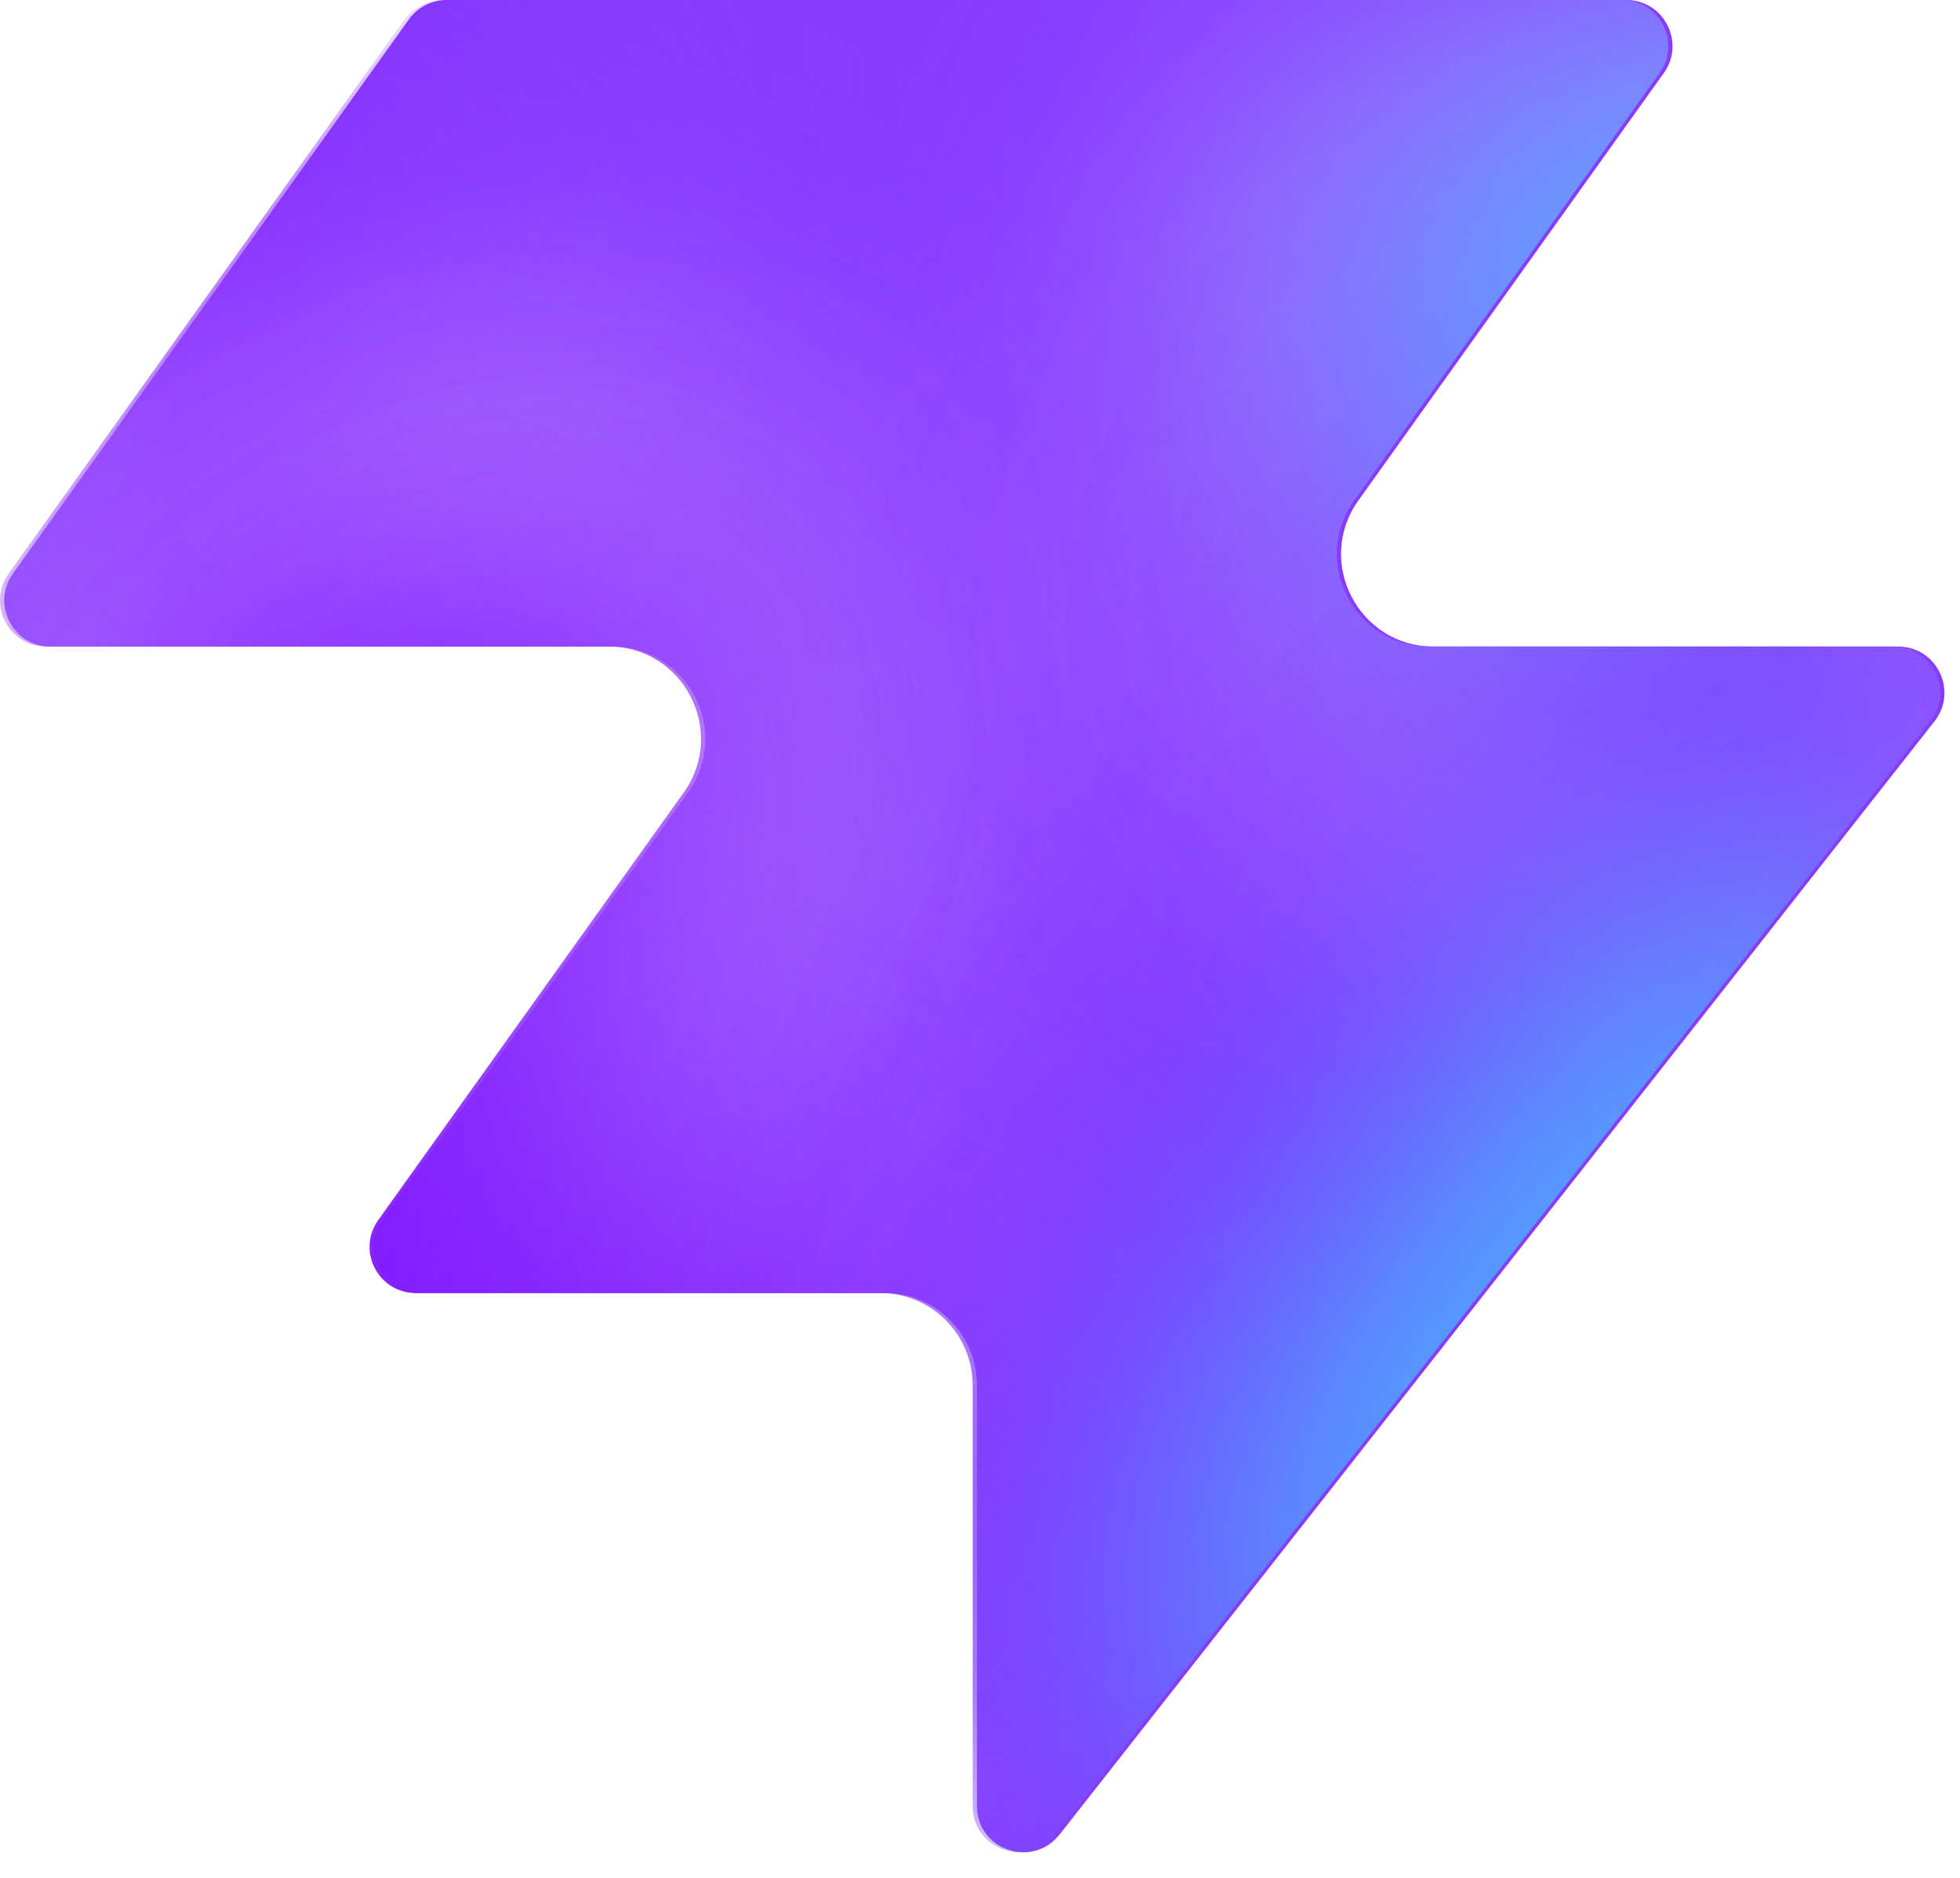
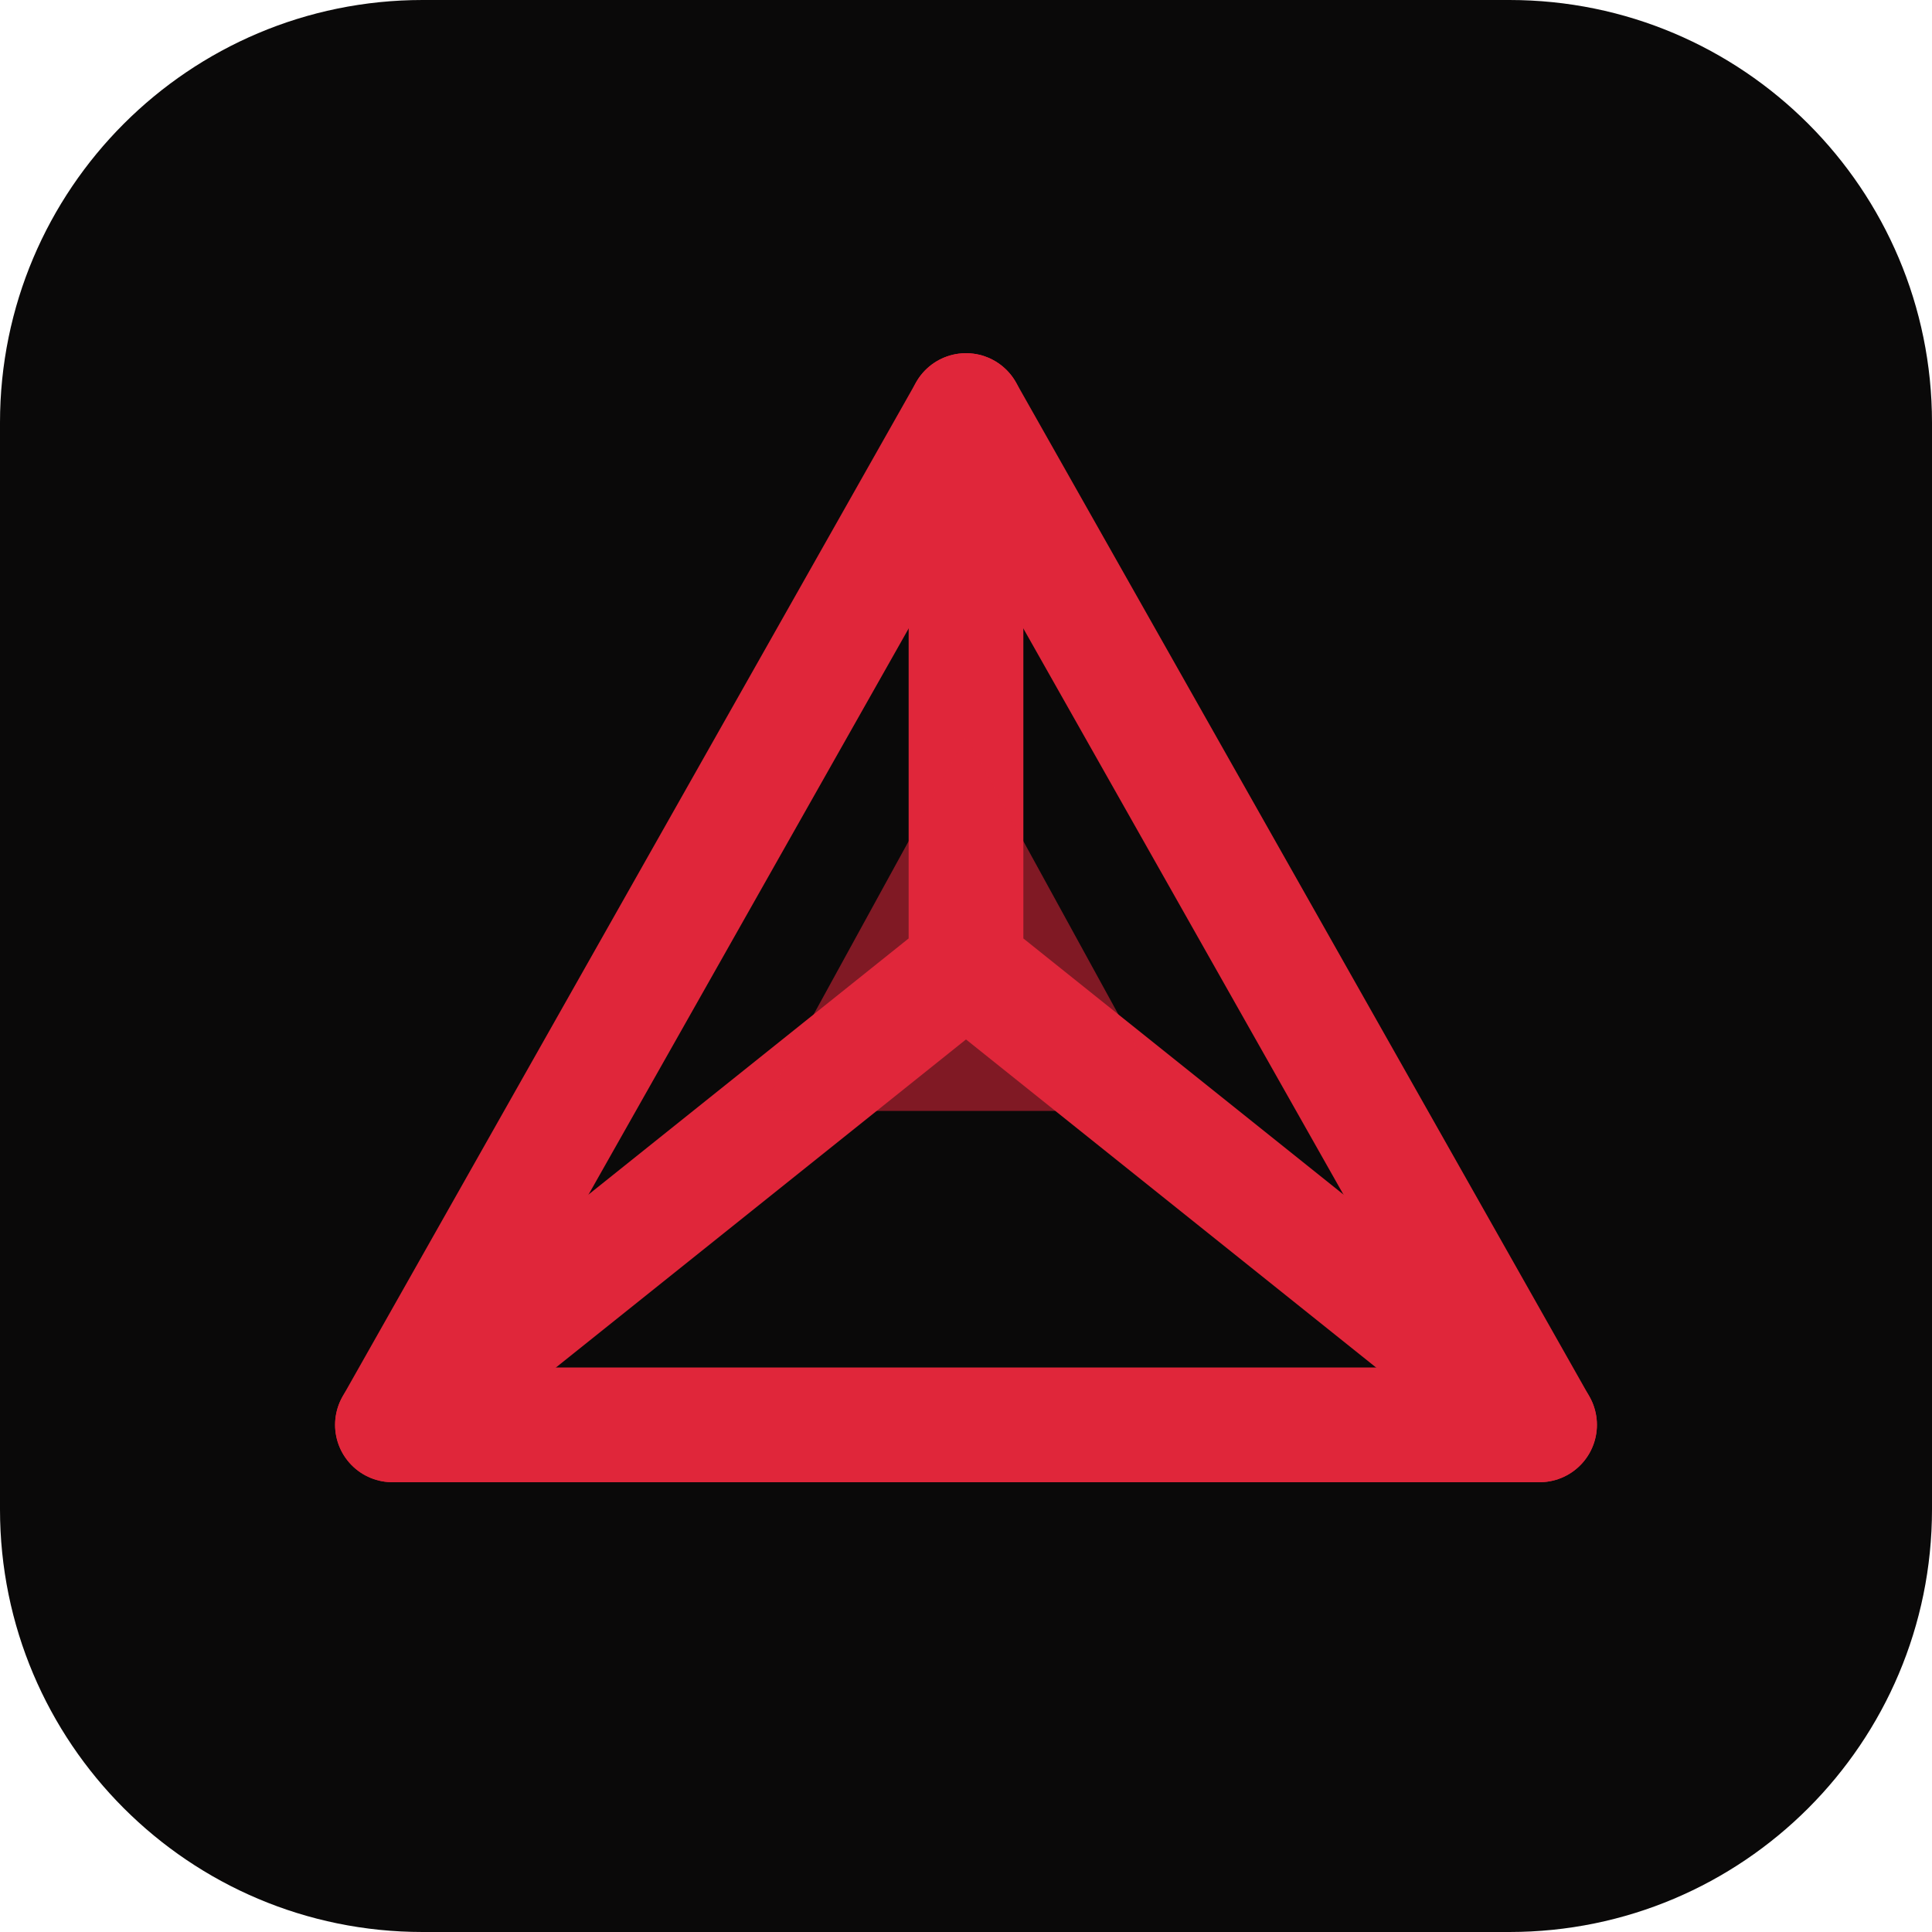
- <svg xmlns="http://www.w3.org/2000/svg" width="48" height="46" fill="none" viewBox="0 0 48 46">
-   <path fill="#863bff" d="M25.946 44.938c-.664.845-2.021.375-2.021-.698V33.937a2.26 2.26 0 0 0-2.262-2.262H10.287c-.92 0-1.456-1.04-.92-1.788l7.48-10.471c1.07-1.497 0-3.578-1.842-3.578H1.237c-.92 0-1.456-1.04-.92-1.788L10.013.474c.214-.297.556-.474.92-.474h28.894c.92 0 1.456 1.04.92 1.788l-7.48 10.471c-1.07 1.498 0 3.579 1.842 3.579h11.377c.943 0 1.473 1.088.89 1.83L25.947 44.94z" style="fill:#863bff;fill:color(display-p3 .525 .23 1);fill-opacity:1" />
-   <mask id="a" width="48" height="46" x="0" y="0" maskUnits="userSpaceOnUse" style="mask-type:alpha">
-     <path fill="#000" d="M25.842 44.938c-.664.844-2.021.375-2.021-.698V33.937a2.26 2.26 0 0 0-2.262-2.262H10.183c-.92 0-1.456-1.04-.92-1.788l7.48-10.471c1.07-1.498 0-3.579-1.842-3.579H1.133c-.92 0-1.456-1.04-.92-1.787L9.91.473c.214-.297.556-.474.92-.474h28.894c.92 0 1.456 1.04.92 1.788l-7.48 10.471c-1.07 1.498 0 3.578 1.842 3.578h11.377c.943 0 1.473 1.088.89 1.832L25.843 44.94z" style="fill:#000;fill-opacity:1" />
-   </mask>
-   <g mask="url(#a)">
-     <g filter="url(#b)">
-       <ellipse cx="5.508" cy="14.704" fill="#ede6ff" rx="5.508" ry="14.704" style="fill:#ede6ff;fill:color(display-p3 .927 .903 1);fill-opacity:1" transform="matrix(.00324 1 1 -.00324 -4.47 31.516)" />
+ <svg xmlns="http://www.w3.org/2000/svg" viewBox="0 0 32 32">
+   <rect width="32" height="32" rx="7" fill="#0a0909" />
+   <g transform="translate(4 4)">
+     <g fill="none" stroke="#e0263a" stroke-width="1.9" stroke-linejoin="round" stroke-linecap="round">
+       <path d="M12 2.8 21.5 19.6H2.5z" />
+       <path d="M12 2.8V12M2.5 19.6 12 12M21.5 19.6 12 12" />
    </g>
-     <g filter="url(#c)">
-       <ellipse cx="10.399" cy="29.851" fill="#ede6ff" rx="10.399" ry="29.851" style="fill:#ede6ff;fill:color(display-p3 .927 .903 1);fill-opacity:1" transform="matrix(.00324 1 1 -.00324 -39.328 7.883)" />
-     </g>
-     <g filter="url(#d)">
-       <ellipse cx="5.508" cy="30.487" fill="#7e14ff" rx="5.508" ry="30.487" style="fill:#7e14ff;fill:color(display-p3 .492 .077 1);fill-opacity:1" transform="rotate(89.814 -25.913 -14.639)scale(1 -1)" />
-     </g>
-     <g filter="url(#e)">
-       <ellipse cx="5.508" cy="30.599" fill="#7e14ff" rx="5.508" ry="30.599" style="fill:#7e14ff;fill:color(display-p3 .492 .077 1);fill-opacity:1" transform="rotate(89.814 -32.644 -3.334)scale(1 -1)" />
-     </g>
-     <g filter="url(#f)">
-       <ellipse cx="5.508" cy="30.599" fill="#7e14ff" rx="5.508" ry="30.599" style="fill:#7e14ff;fill:color(display-p3 .492 .077 1);fill-opacity:1" transform="matrix(.00324 1 1 -.00324 -34.34 30.47)" />
-     </g>
-     <g filter="url(#g)">
-       <ellipse cx="14.072" cy="22.078" fill="#ede6ff" rx="14.072" ry="22.078" style="fill:#ede6ff;fill:color(display-p3 .927 .903 1);fill-opacity:1" transform="rotate(93.35 24.506 48.493)scale(-1 1)" />
-     </g>
-     <g filter="url(#h)">
-       <ellipse cx="3.47" cy="21.501" fill="#7e14ff" rx="3.47" ry="21.501" style="fill:#7e14ff;fill:color(display-p3 .492 .077 1);fill-opacity:1" transform="rotate(89.009 28.708 47.59)scale(-1 1)" />
-     </g>
-     <g filter="url(#i)">
-       <ellipse cx="3.47" cy="21.501" fill="#7e14ff" rx="3.47" ry="21.501" style="fill:#7e14ff;fill:color(display-p3 .492 .077 1);fill-opacity:1" transform="rotate(89.009 28.708 47.59)scale(-1 1)" />
-     </g>
-     <g filter="url(#j)">
-       <ellipse cx=".387" cy="8.972" fill="#7e14ff" rx="4.407" ry="29.108" style="fill:#7e14ff;fill:color(display-p3 .492 .077 1);fill-opacity:1" transform="rotate(39.51 .387 8.972)" />
-     </g>
-     <g filter="url(#k)">
-       <ellipse cx="47.523" cy="-6.092" fill="#7e14ff" rx="4.407" ry="29.108" style="fill:#7e14ff;fill:color(display-p3 .492 .077 1);fill-opacity:1" transform="rotate(37.892 47.523 -6.092)" />
-     </g>
-     <g filter="url(#l)">
-       <ellipse cx="41.412" cy="6.333" fill="#47bfff" rx="5.971" ry="9.665" style="fill:#47bfff;fill:color(display-p3 .28 .748 1);fill-opacity:1" transform="rotate(37.892 41.412 6.333)" />
-     </g>
-     <g filter="url(#m)">
-       <ellipse cx="-1.879" cy="38.332" fill="#7e14ff" rx="4.407" ry="29.108" style="fill:#7e14ff;fill:color(display-p3 .492 .077 1);fill-opacity:1" transform="rotate(37.892 -1.88 38.332)" />
-     </g>
-     <g filter="url(#n)">
-       <ellipse cx="-1.879" cy="38.332" fill="#7e14ff" rx="4.407" ry="29.108" style="fill:#7e14ff;fill:color(display-p3 .492 .077 1);fill-opacity:1" transform="rotate(37.892 -1.88 38.332)" />
-     </g>
-     <g filter="url(#o)">
-       <ellipse cx="35.651" cy="29.907" fill="#7e14ff" rx="4.407" ry="29.108" style="fill:#7e14ff;fill:color(display-p3 .492 .077 1);fill-opacity:1" transform="rotate(37.892 35.651 29.907)" />
-     </g>
-     <g filter="url(#p)">
-       <ellipse cx="38.418" cy="32.4" fill="#47bfff" rx="5.971" ry="15.297" style="fill:#47bfff;fill:color(display-p3 .28 .748 1);fill-opacity:1" transform="rotate(37.892 38.418 32.4)" />
-     </g>
+     <path d="M12 8.2 15.4 14.4H8.6z" fill="#e0263a" opacity="0.55" />
  </g>
-   <defs>
-     <filter id="b" width="60.045" height="41.654" x="-19.77" y="16.149" color-interpolation-filters="sRGB" filterUnits="userSpaceOnUse">
-       <feFlood flood-opacity="0" result="BackgroundImageFix" />
-       <feBlend in="SourceGraphic" in2="BackgroundImageFix" result="shape" />
-       <feGaussianBlur result="effect1_foregroundBlur_2002_17158" stdDeviation="7.659" />
-     </filter>
-     <filter id="c" width="90.34" height="51.437" x="-54.613" y="-7.533" color-interpolation-filters="sRGB" filterUnits="userSpaceOnUse">
-       <feFlood flood-opacity="0" result="BackgroundImageFix" />
-       <feBlend in="SourceGraphic" in2="BackgroundImageFix" result="shape" />
-       <feGaussianBlur result="effect1_foregroundBlur_2002_17158" stdDeviation="7.659" />
-     </filter>
-     <filter id="d" width="79.355" height="29.4" x="-49.64" y="2.03" color-interpolation-filters="sRGB" filterUnits="userSpaceOnUse">
-       <feFlood flood-opacity="0" result="BackgroundImageFix" />
-       <feBlend in="SourceGraphic" in2="BackgroundImageFix" result="shape" />
-       <feGaussianBlur result="effect1_foregroundBlur_2002_17158" stdDeviation="4.596" />
-     </filter>
-     <filter id="e" width="79.579" height="29.4" x="-45.045" y="20.029" color-interpolation-filters="sRGB" filterUnits="userSpaceOnUse">
-       <feFlood flood-opacity="0" result="BackgroundImageFix" />
-       <feBlend in="SourceGraphic" in2="BackgroundImageFix" result="shape" />
-       <feGaussianBlur result="effect1_foregroundBlur_2002_17158" stdDeviation="4.596" />
-     </filter>
-     <filter id="f" width="79.579" height="29.4" x="-43.513" y="21.178" color-interpolation-filters="sRGB" filterUnits="userSpaceOnUse">
-       <feFlood flood-opacity="0" result="BackgroundImageFix" />
-       <feBlend in="SourceGraphic" in2="BackgroundImageFix" result="shape" />
-       <feGaussianBlur result="effect1_foregroundBlur_2002_17158" stdDeviation="4.596" />
-     </filter>
-     <filter id="g" width="74.749" height="58.852" x="15.756" y="-17.901" color-interpolation-filters="sRGB" filterUnits="userSpaceOnUse">
-       <feFlood flood-opacity="0" result="BackgroundImageFix" />
-       <feBlend in="SourceGraphic" in2="BackgroundImageFix" result="shape" />
-       <feGaussianBlur result="effect1_foregroundBlur_2002_17158" stdDeviation="7.659" />
-     </filter>
-     <filter id="h" width="61.377" height="25.362" x="23.548" y="2.284" color-interpolation-filters="sRGB" filterUnits="userSpaceOnUse">
-       <feFlood flood-opacity="0" result="BackgroundImageFix" />
-       <feBlend in="SourceGraphic" in2="BackgroundImageFix" result="shape" />
-       <feGaussianBlur result="effect1_foregroundBlur_2002_17158" stdDeviation="4.596" />
-     </filter>
-     <filter id="i" width="61.377" height="25.362" x="23.548" y="2.284" color-interpolation-filters="sRGB" filterUnits="userSpaceOnUse">
-       <feFlood flood-opacity="0" result="BackgroundImageFix" />
-       <feBlend in="SourceGraphic" in2="BackgroundImageFix" result="shape" />
-       <feGaussianBlur result="effect1_foregroundBlur_2002_17158" stdDeviation="4.596" />
-     </filter>
-     <filter id="j" width="56.045" height="63.649" x="-27.636" y="-22.853" color-interpolation-filters="sRGB" filterUnits="userSpaceOnUse">
-       <feFlood flood-opacity="0" result="BackgroundImageFix" />
-       <feBlend in="SourceGraphic" in2="BackgroundImageFix" result="shape" />
-       <feGaussianBlur result="effect1_foregroundBlur_2002_17158" stdDeviation="4.596" />
-     </filter>
-     <filter id="k" width="54.814" height="64.646" x="20.116" y="-38.415" color-interpolation-filters="sRGB" filterUnits="userSpaceOnUse">
-       <feFlood flood-opacity="0" result="BackgroundImageFix" />
-       <feBlend in="SourceGraphic" in2="BackgroundImageFix" result="shape" />
-       <feGaussianBlur result="effect1_foregroundBlur_2002_17158" stdDeviation="4.596" />
-     </filter>
-     <filter id="l" width="33.541" height="35.313" x="24.641" y="-11.323" color-interpolation-filters="sRGB" filterUnits="userSpaceOnUse">
-       <feFlood flood-opacity="0" result="BackgroundImageFix" />
-       <feBlend in="SourceGraphic" in2="BackgroundImageFix" result="shape" />
-       <feGaussianBlur result="effect1_foregroundBlur_2002_17158" stdDeviation="4.596" />
-     </filter>
-     <filter id="m" width="54.814" height="64.646" x="-29.286" y="6.009" color-interpolation-filters="sRGB" filterUnits="userSpaceOnUse">
-       <feFlood flood-opacity="0" result="BackgroundImageFix" />
-       <feBlend in="SourceGraphic" in2="BackgroundImageFix" result="shape" />
-       <feGaussianBlur result="effect1_foregroundBlur_2002_17158" stdDeviation="4.596" />
-     </filter>
-     <filter id="n" width="54.814" height="64.646" x="-29.286" y="6.009" color-interpolation-filters="sRGB" filterUnits="userSpaceOnUse">
-       <feFlood flood-opacity="0" result="BackgroundImageFix" />
-       <feBlend in="SourceGraphic" in2="BackgroundImageFix" result="shape" />
-       <feGaussianBlur result="effect1_foregroundBlur_2002_17158" stdDeviation="4.596" />
-     </filter>
-     <filter id="o" width="54.814" height="64.646" x="8.244" y="-2.416" color-interpolation-filters="sRGB" filterUnits="userSpaceOnUse">
-       <feFlood flood-opacity="0" result="BackgroundImageFix" />
-       <feBlend in="SourceGraphic" in2="BackgroundImageFix" result="shape" />
-       <feGaussianBlur result="effect1_foregroundBlur_2002_17158" stdDeviation="4.596" />
-     </filter>
-     <filter id="p" width="39.409" height="43.623" x="18.713" y="10.588" color-interpolation-filters="sRGB" filterUnits="userSpaceOnUse">
-       <feFlood flood-opacity="0" result="BackgroundImageFix" />
-       <feBlend in="SourceGraphic" in2="BackgroundImageFix" result="shape" />
-       <feGaussianBlur result="effect1_foregroundBlur_2002_17158" stdDeviation="4.596" />
-     </filter>
-   </defs>
</svg>
